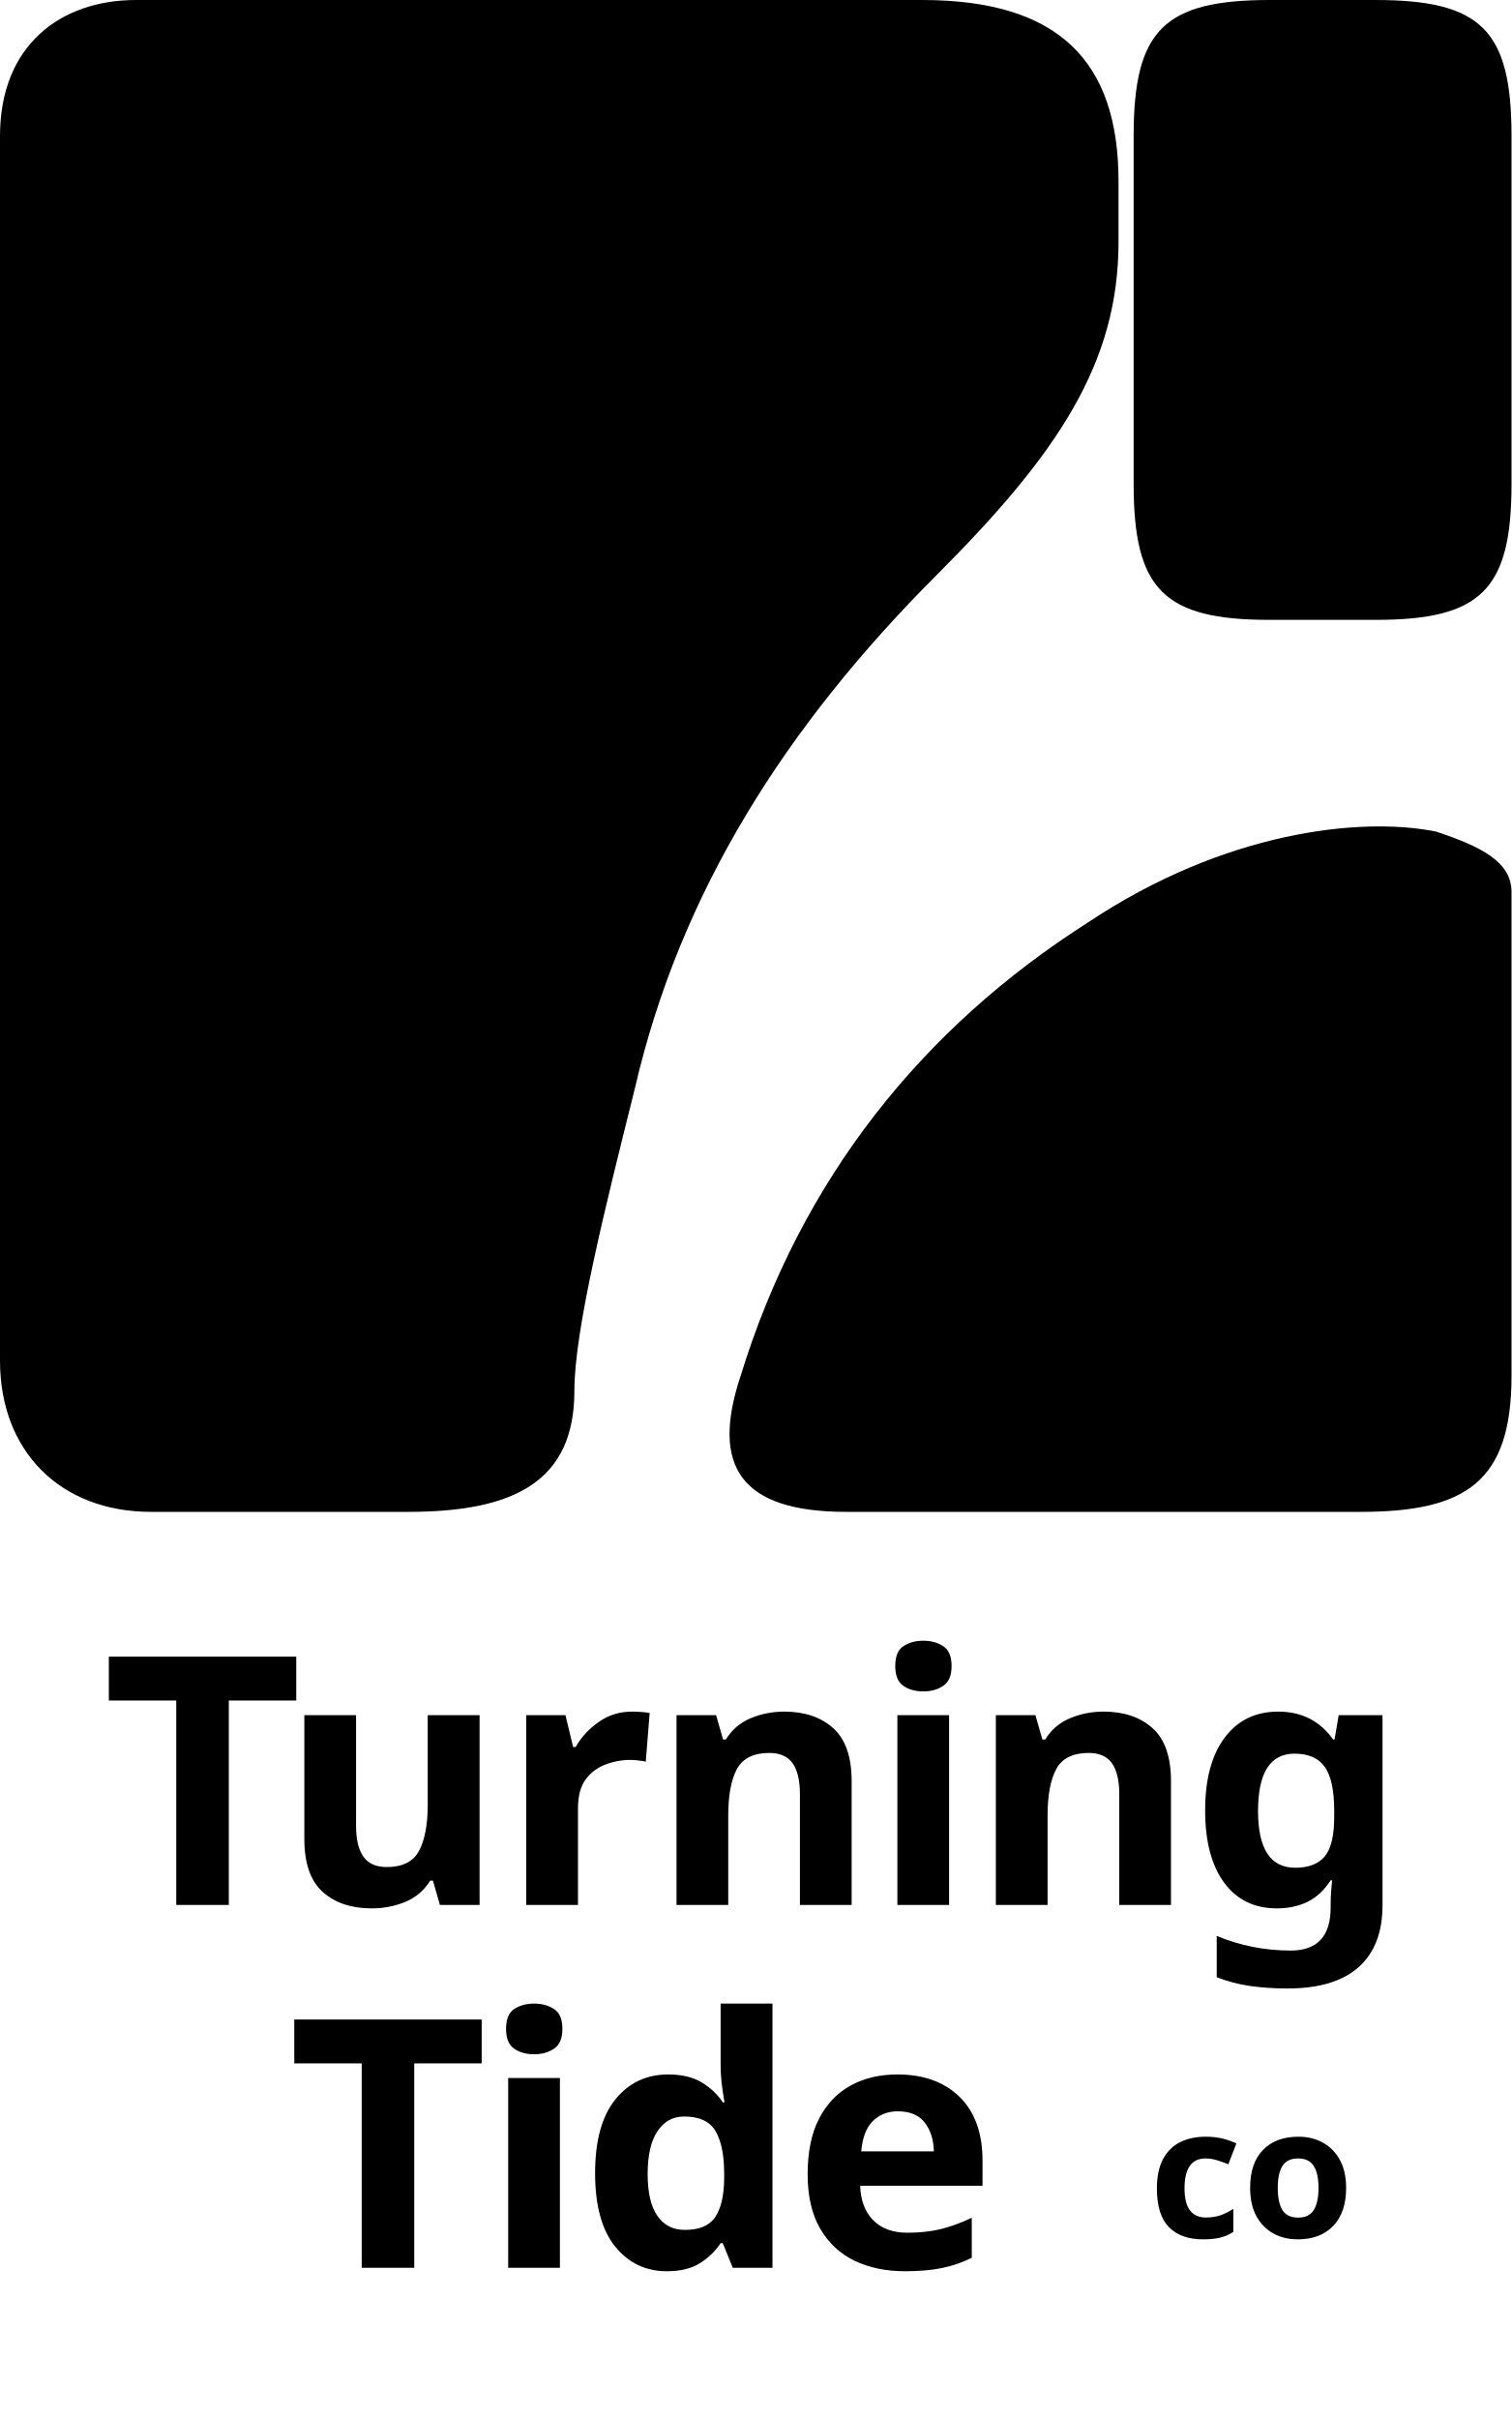
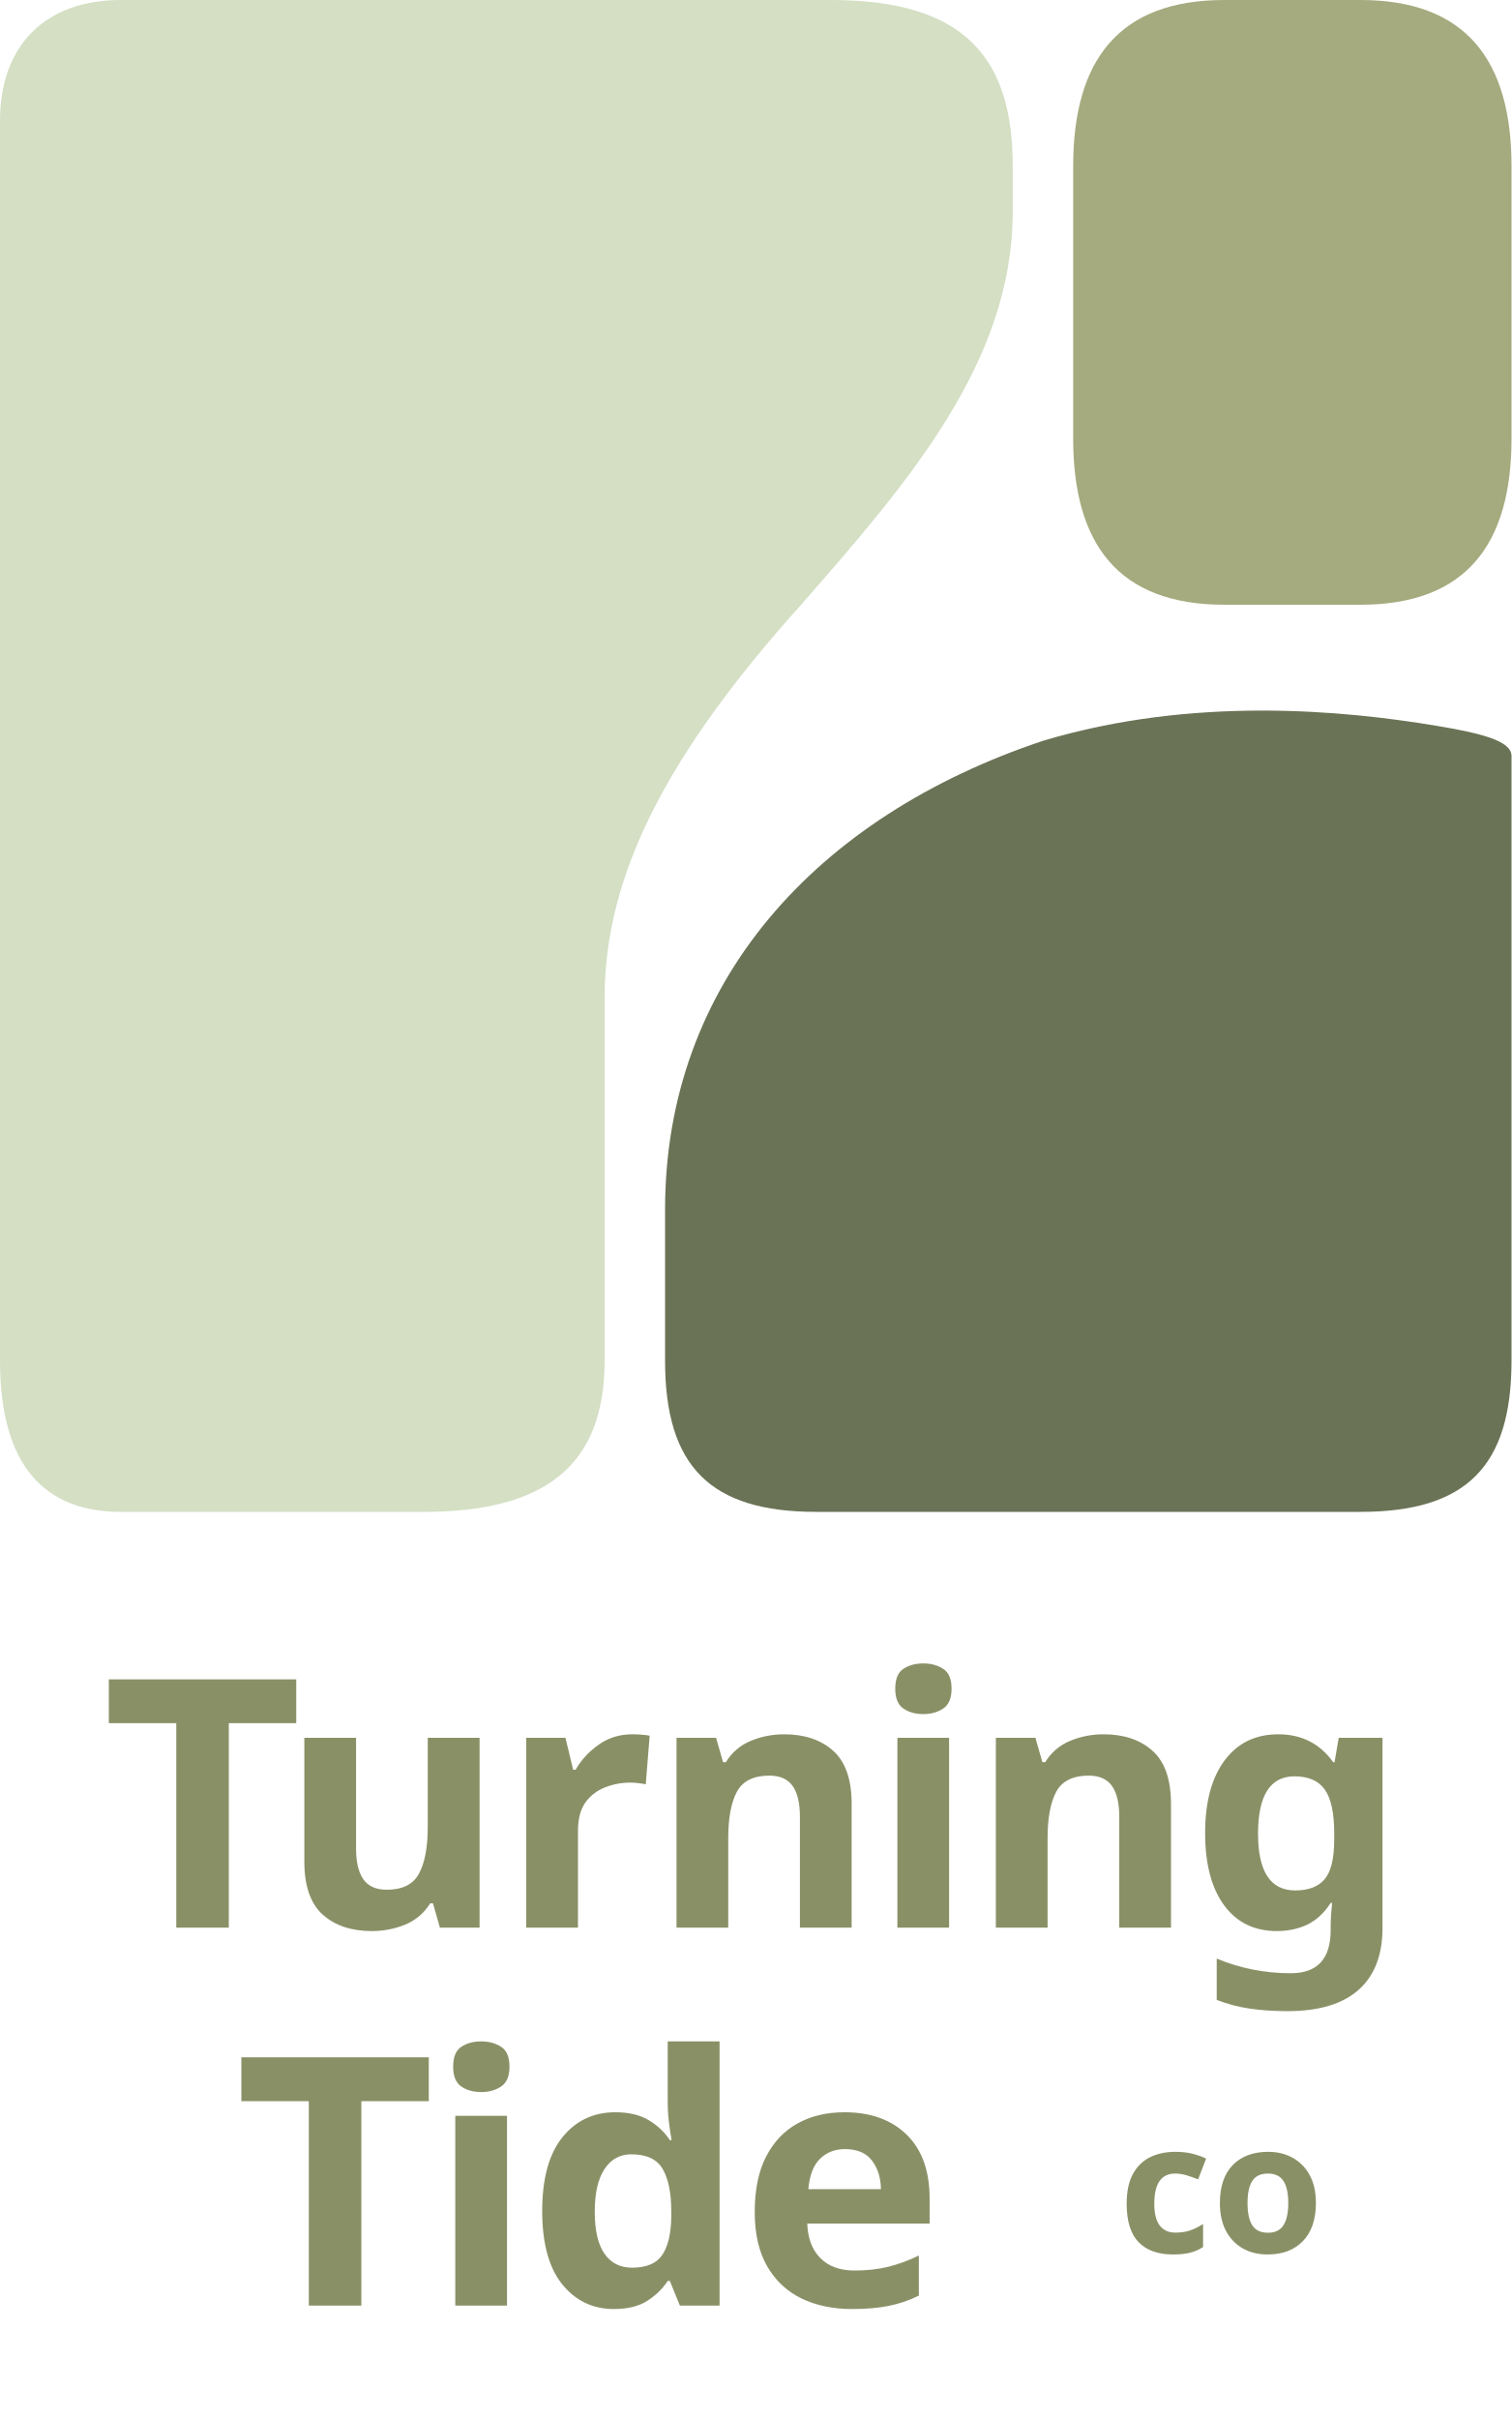
<svg xmlns="http://www.w3.org/2000/svg" viewBox="0 0 200 320" fill="none">
-   <path d="     M 18,0     H 122     C 140,0 148,8 148,24     V 32     C 148,48 140,60 124,76     C 104,96 90,118 84,144     C 80,160 76,176 76,184     C 76,196 68,200 54,200     H 20     C 8,200 0,192 0,180     V 18     C 0,6 8,0 18,0     Z" fill="currentColor" />
-   <path d="     M 168,0     H 182     C 196,0 200,4 200,18     V 64     C 200,78 196,82 182,82     H 168     C 154,82 150,78 150,64     V 18     C 150,4 154,0 168,0     Z" fill="currentColor" />
-   <path d="     M 200,118     V 182     C 200,196 194,200 180,200     H 112     C 98,200 94,194 98,182     C 106,156 122,136 144,122     C 162,110 180,108 190,110     C 196,112 200,114 200,118     Z" fill="currentColor" />
-   <text x="100" y="252" text-anchor="middle" font-family="'Syne', 'Arial Black', sans-serif" font-size="46" font-weight="800" fill="currentColor" letter-spacing="-1">Turning</text>
-   <text x="85" y="300" text-anchor="middle" font-family="'Syne', 'Arial Black', sans-serif" font-size="46" font-weight="800" fill="currentColor" letter-spacing="-1">Tide</text>
-   <text x="152" y="296" text-anchor="start" font-family="'Syne', 'Arial Black', sans-serif" font-size="24" font-weight="700" fill="currentColor">co</text>
+   <path d="     M 16,0     H 110     C 128,0 134,8 134,22     V 28     C 134,48 120,64 106,80     C 88,100 80,116 80,132     V 180     C 80,194 72,200 56,200     H 16     C 6,200 0,194 0,180     V 16     C 0,6 6,0 16,0     Z" fill="#d4dfc4" />
+   <path d="     M 162,0     H 180     C 194,0 200,8 200,22     V 58     C 200,72 194,80 180,80     H 162     C 148,80 142,72 142,58     V 22     C 142,8 148,0 162,0     Z" fill="#a5ab7e" />
+   <path d="     M 200,100     V 180     C 200,194 194,200 180,200     H 108     C 94,200 88,194 88,180     V 160     C 88,130 108,108 138,98     C 158,92 178,94 190,96     C 196,97 200,98 200,100     Z" fill="#6b7356" />
+   <text x="100" y="255" text-anchor="middle" font-family="'Syne', 'Arial Black', sans-serif" font-size="46" font-weight="800" fill="#8a9066" letter-spacing="-1">Turning</text>
+   <text x="78" y="305" text-anchor="middle" font-family="'Syne', 'Arial Black', sans-serif" font-size="46" font-weight="800" fill="#8a9066" letter-spacing="-1">Tide</text>
+   <text x="148" y="298" font-family="'Syne', 'Arial Black', sans-serif" font-size="24" font-weight="700" fill="#8a9066">co</text>
</svg>
